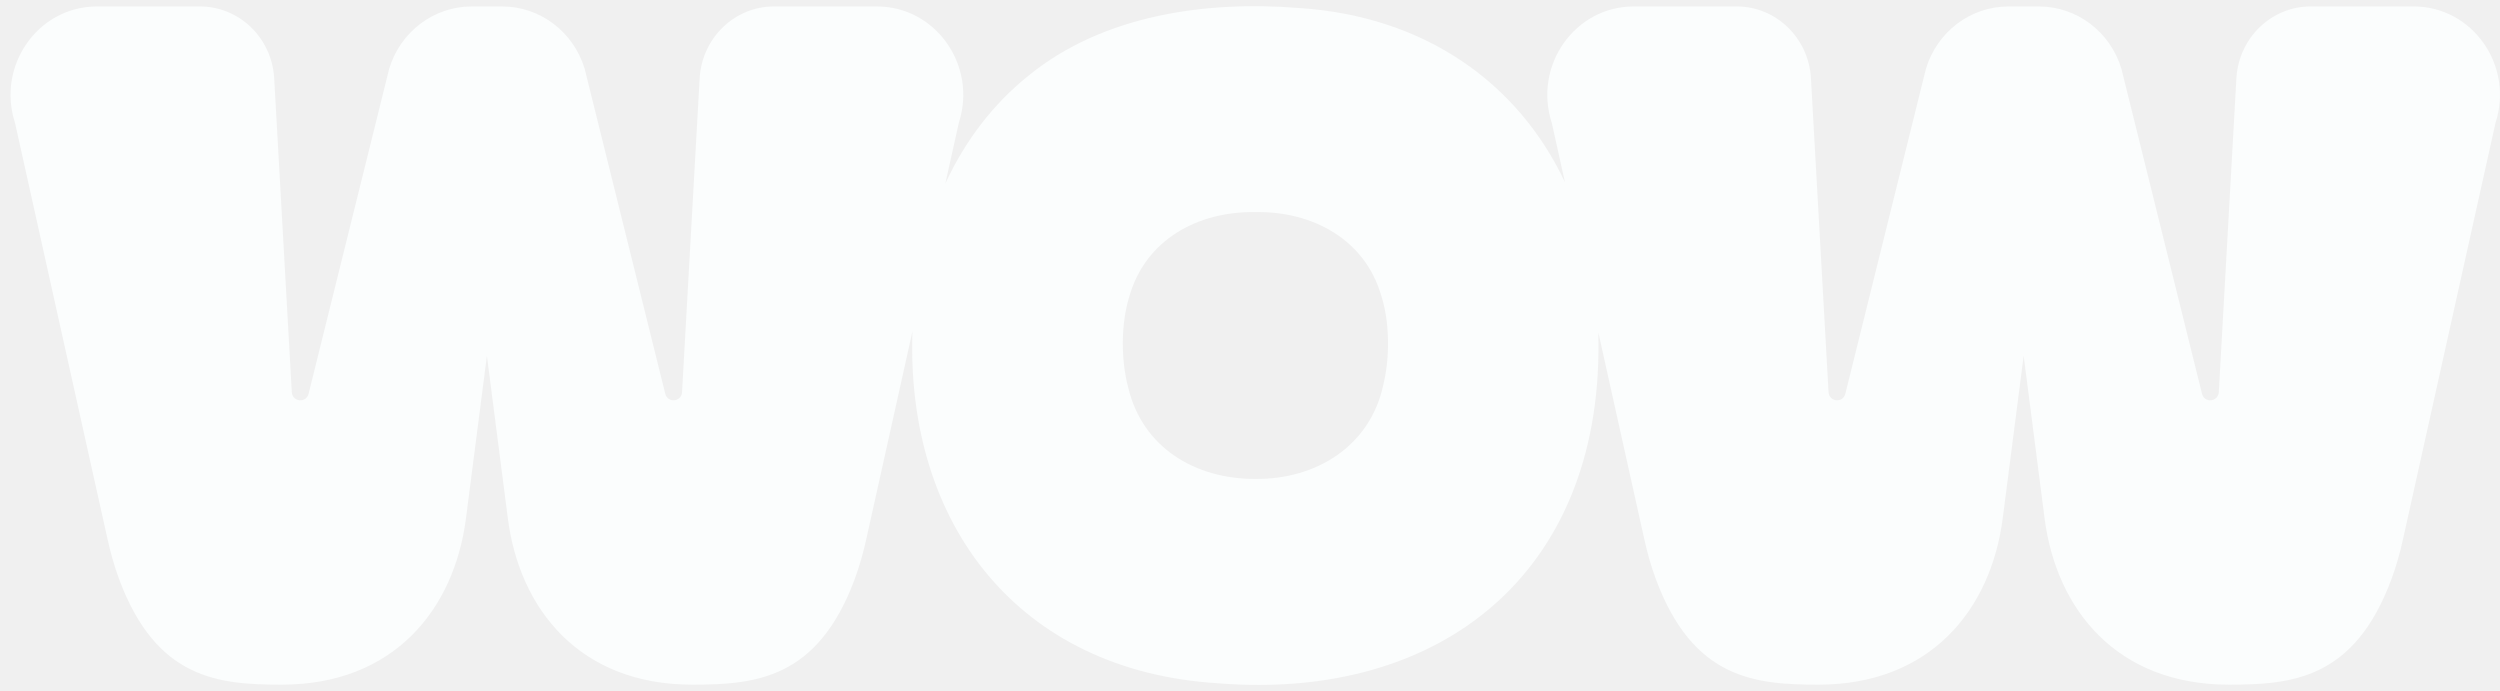
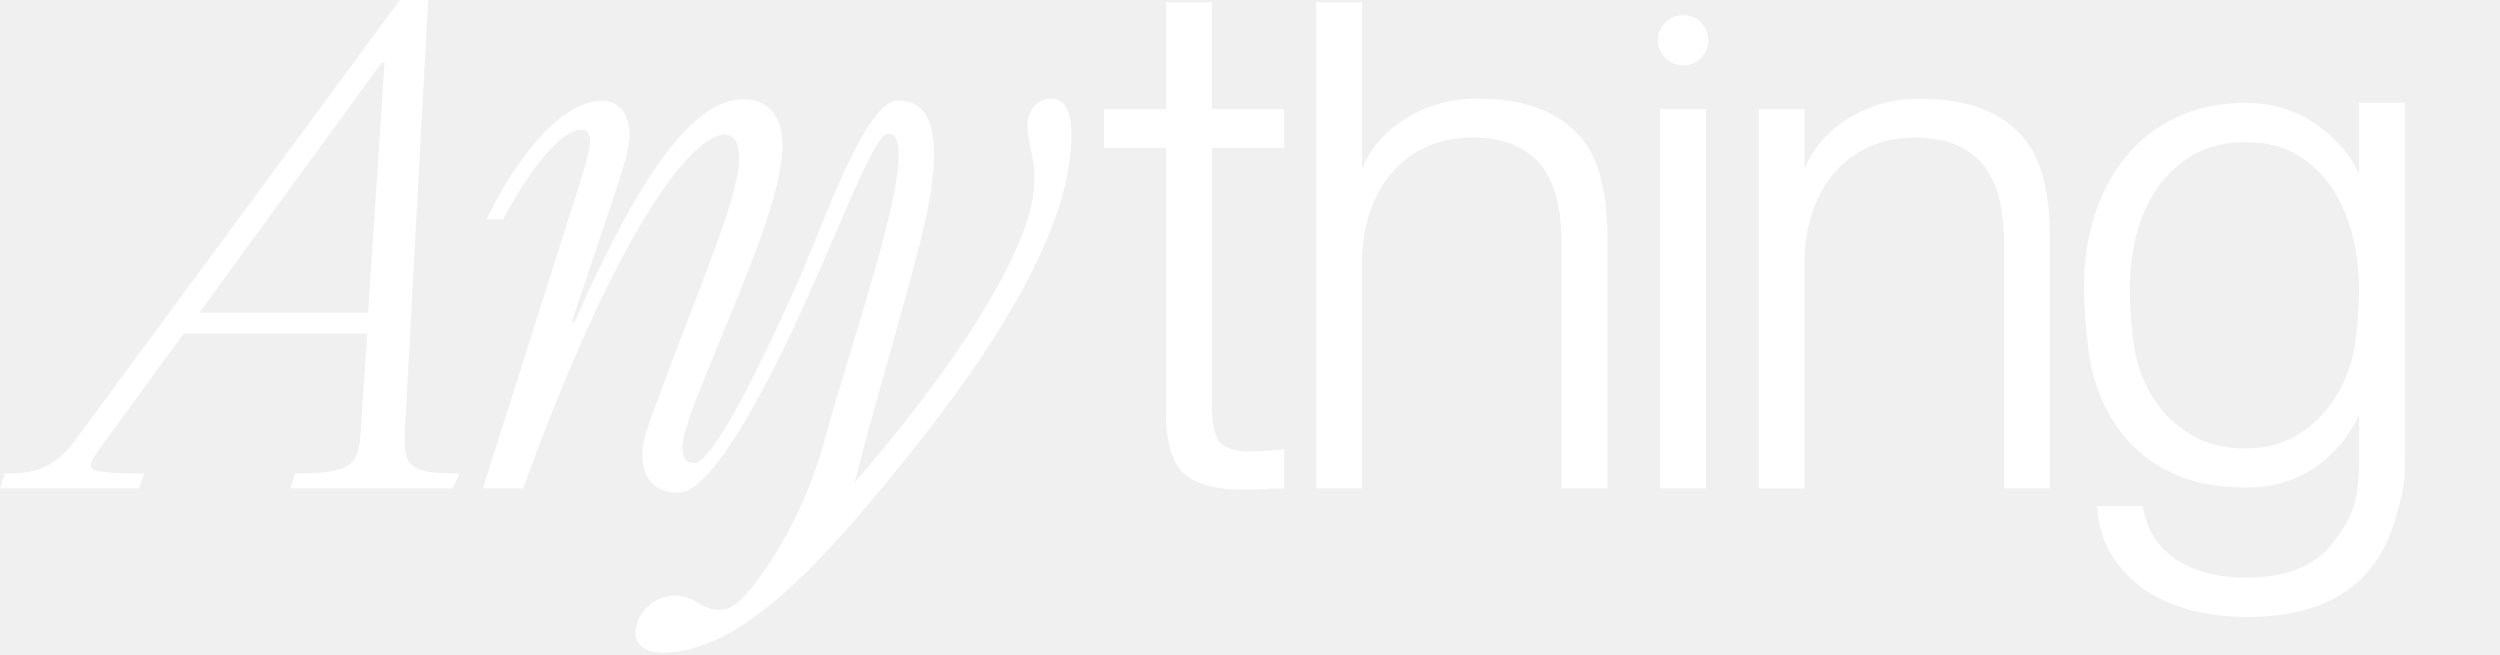
- <svg xmlns="http://www.w3.org/2000/svg" fill="none" viewBox="0 0 221 61" class="w-20 h-5 lg:w-32 lg:h-8" role="img" aria-label="World of Women Logo" style="fill: none !important;">
-   <path fill="#fbfdfd" d="M90.957 6.66c6.537-5.314 15.58-6.615 23.861-5.953 11.196.722 19.412 6.67 23.523 15.4l-1.167-5.253C135.536 5.793 139.217.57 144.422.57h9.097c3.454 0 6.323 2.737 6.564 6.27l1.56 27.816c.048.884 1.276 1.005 1.487.146l7.122-28.721c.99-3.278 3.949-5.51 7.293-5.51h2.695c3.349 0 6.303 2.232 7.293 5.51l7.122 28.721c.216.86 1.437.736 1.488-.146l1.559-27.817c.246-3.53 3.111-6.27 6.565-6.27h9.092c5.21.001 8.884 5.221 7.247 10.285l-8.16 36.722a27.078 27.078 0 0 1-1.052 3.65c-3.279 8.79-8.73 9.298-14.363 9.298-9.905 0-15.253-6.636-16.291-14.712l-1.848-14.36-1.85 14.36c-1.042 8.081-6.391 14.712-16.291 14.712-5.635 0-11.081-.508-14.362-9.299-.445-1.188-.777-2.411-1.053-3.65l-4.041-18.178c.004.268.007.537.006.807l.003-.003v.05c.193 20.524-14.053 31.716-33.611 30.152-17.735-1.087-27.617-14.154-27.033-31.108l-4.062 18.28a27.17 27.17 0 0 1-1.053 3.65c-3.278 8.791-8.73 9.299-14.362 9.299-9.905 0-15.254-6.636-16.291-14.712l-1.849-14.36-1.85 14.36c-1.042 8.081-6.39 14.712-16.29 14.712-5.635 0-11.082-.508-14.363-9.299-.444-1.188-.776-2.411-1.053-3.65l-8.162-36.72C-.312 5.793 3.368.57 8.573.57h9.097c3.454 0 6.323 2.737 6.564 6.27l1.56 27.816c.05.884 1.276 1.005 1.487.146l7.122-28.721c.99-3.278 3.95-5.51 7.293-5.51h2.696c3.348 0 6.303 2.232 7.293 5.51l7.122 28.721c.216.86 1.44.736 1.487-.146l1.56-27.817C62.1 3.31 64.964.57 68.418.57h9.095c5.21.001 8.884 5.221 7.247 10.285l-1.195 5.375c1.707-3.7 4.175-7.008 7.392-9.57Zm20.022 12.089c-5.072-.089-9.76 2.436-11.17 7.54-.725 2.385-.72 5.519-.08 7.95 1.259 5.347 5.957 8.114 11.225 8.098h.05c5.391.043 10.142-2.928 11.287-8.351.59-2.426.561-5.504-.185-7.84-1.445-5.007-6.108-7.486-11.127-7.397Z" style="fill: rgb(251, 253, 253) !important;" />
+ <svg xmlns="http://www.w3.org/2000/svg" width="1165" height="305" viewBox="0 0 1165 305" fill="none">
+   <g clip-path="url(#clip0_984_7531)">
+     <path d="M188.128 200.35L198.938 0.557H186.595L35.96 204.813C25.459 219.52 15.582 221.182 2.623 221.182L0.764 227.006H64.355L66.505 221.182C35.335 221.182 38.718 218.955 48.903 204.813L85.332 154.867H171.759L168.667 200.376C167.751 217.31 164.033 221.182 138.105 221.182L135.938 227.006H210.63L213.405 221.182C190.569 221.182 187.16 217.858 188.103 200.376L188.12 200.359L188.128 200.35ZM172.076 146.258H91.825L177.627 28.584H179.794L172.068 146.241V146.258H172.076Z" fill="white" stroke="white" stroke-width="1.114" stroke-miterlimit="10" />
+     <path d="M489.725 46.511C483.858 46.511 480.277 51.513 479.541 56.207C478.059 65.578 484.706 74.255 481.931 91.626C476.98 122.702 443.18 174.173 397.122 226.98C411.084 172.16 428.704 117.691 433.184 89.613C437.723 59.205 431.779 47.385 418.502 47.385C402.133 47.385 380.685 115.935 366.663 143.996C366.663 143.996 334.747 216.282 323.664 216.282C318.713 216.282 317.488 212.941 317.488 207.93C317.488 203.587 320.263 196.238 321.805 191.227C338.174 148.099 364.102 94.967 364.102 67.565C364.102 54.871 357.926 46.837 346.5 46.837C326.122 46.837 302.053 73.236 268.107 150.78H265.64L286.018 89.956C289.709 78.589 292.802 69.578 292.802 62.554C292.802 54.537 288.793 47.513 280.758 47.513C261.323 47.513 240.32 75.249 227.669 101.648H234.144C244.646 81.604 260.389 59.873 270.865 59.873C273.64 59.873 275.499 61.201 275.499 66.229C275.499 70.238 272.099 81.27 269.323 89.956L225.793 226.989H243.395C288.759 102.333 323.038 62.22 337.548 62.22C342.791 62.22 344.958 66.229 344.958 74.581C344.958 92.628 322.721 142.754 305.436 190.884C302.661 198.242 299.885 205.592 299.885 211.613C299.885 221.644 304.211 229.001 316.254 229.001C337.232 229.001 378.021 133.306 378.021 133.306C390.809 105.434 406.784 62.76 413.217 61.886C433.201 59.128 399.075 152.63 384.899 204.829C378.509 228.393 368.085 250.75 353.618 270.408C347.262 279.05 341.634 284.824 335.45 284.824C326.182 284.824 324.169 278.134 314.293 278.134C305.958 278.134 298.104 284.824 296.776 293.175C295.877 298.845 299.457 303.539 308.699 303.539C344.812 303.539 381.816 263.093 423.385 211.288C463.763 161.162 491.644 114.025 497.34 78.255C500.843 56.199 497.768 46.494 489.734 46.494L489.725 46.511Z" fill="white" stroke="white" stroke-width="1.114" stroke-miterlimit="10" />
+     <path d="M597.883 51.377V68.414H564.152V189.095C564.152 195.742 565.051 200.924 566.893 204.684C568.709 208.436 573.265 210.509 580.538 210.946C586.328 210.946 592.093 210.629 597.883 209.986V227.023C594.894 227.023 591.879 227.118 588.889 227.332C585.9 227.546 582.885 227.649 579.895 227.649C566.404 227.649 556.974 225.028 551.637 219.785C546.275 214.543 543.723 204.847 543.937 190.705V68.414H515.036V51.377H543.937V1.585H564.177V51.377H597.909H597.892H597.883Z" fill="white" stroke="white" stroke-width="1.114" stroke-miterlimit="10" />
+     <path d="M634.174 1.585V79.952H634.817C638.671 69.879 645.515 61.801 655.366 55.702C665.225 49.604 676.035 46.546 687.804 46.546C699.573 46.546 709.055 48.053 716.884 51.043C724.704 54.032 730.966 58.281 735.677 63.737C740.388 69.193 743.712 75.9 745.63 83.823C747.566 91.746 748.525 100.646 748.525 110.48V226.989H728.285V113.683C728.285 106.625 727.642 100.029 726.349 93.931C725.056 87.832 722.811 82.53 719.599 78.033C716.396 73.536 712.053 69.998 706.597 67.429C701.14 64.868 694.339 63.574 686.202 63.574C678.065 63.574 670.835 65.022 664.514 67.917C658.201 70.812 652.839 74.778 648.462 79.806C644.059 84.834 640.641 90.838 638.175 97.794C635.708 104.758 634.363 112.304 634.166 120.441V226.998H613.925V1.585H634.166H634.174Z" fill="white" stroke="white" stroke-width="1.114" stroke-miterlimit="10" />
+     <path d="M794.438 51.377V227.006H774.197V51.377H794.438ZM795.491 18.776C795.491 12.617 790.489 7.606 784.33 7.606C778.172 7.606 773.161 12.617 773.161 18.776C773.161 24.934 778.163 29.945 784.33 29.945C790.498 29.945 795.491 24.934 795.491 18.776Z" fill="white" stroke="white" stroke-width="1.114" stroke-miterlimit="10" />
+     <path d="M840.365 51.377V79.969H841.007C844.862 69.896 851.706 61.818 861.556 55.72C871.415 49.621 882.225 46.563 893.994 46.563C905.763 46.563 915.254 48.071 923.074 51.06C930.895 54.049 937.148 58.298 941.867 63.754C946.578 69.21 949.902 75.917 951.821 83.841C953.756 91.764 954.707 100.663 954.707 110.497V227.006H934.475V113.7C934.475 106.642 933.824 100.047 932.539 93.948C931.246 87.849 929.002 82.547 925.79 78.05C922.586 73.553 918.243 70.016 912.787 67.454C907.331 64.893 900.53 63.6 892.392 63.6C884.255 63.6 877.026 65.047 870.704 67.943C864.391 70.838 859.038 74.804 854.652 79.832C850.25 84.86 846.832 90.864 844.365 97.828C841.898 104.792 840.553 112.338 840.356 120.476V227.032H820.116V51.377H840.356H840.365Z" fill="white" stroke="white" stroke-width="1.114" stroke-miterlimit="10" />
+     <path d="M1116.1 240.308C1113.42 250.253 1109.2 258.673 1103.41 265.577C1097.62 272.481 1090.07 277.783 1080.77 281.458C1071.46 285.124 1060.05 286.965 1046.56 286.965C1038.21 286.965 1030.08 285.997 1022.16 284.044C1014.24 282.092 1007.13 279.076 1000.81 274.974C994.494 270.871 989.252 265.62 985.072 259.256C980.883 252.883 978.476 245.268 977.834 236.411H998.074C999.145 242.664 1001.22 247.906 1004.33 252.129C1007.44 256.352 1011.17 259.744 1015.57 262.322C1019.95 264.909 1024.84 266.802 1030.18 267.984C1035.53 269.166 1040.99 269.757 1046.56 269.757C1065.39 269.757 1079 264.352 1087.35 253.559C1095.71 242.75 1099.89 235.28 1099.89 214.989V192.307H1099.24C1094.53 202.68 1087.63 210.988 1078.53 217.258C1069.43 223.528 1058.79 226.646 1046.58 226.646C1033.3 226.646 1021.96 224.436 1012.54 219.999C1003.12 215.58 995.35 209.464 989.252 201.695C983.153 193.926 978.716 184.786 975.915 174.319C973.14 163.843 971.735 144.588 971.735 132.707C971.735 120.827 973.397 110.419 976.72 100.141C980.044 89.888 984.849 80.911 991.17 73.253C997.483 65.579 1005.3 59.548 1014.61 55.111C1023.92 50.691 1034.58 48.464 1046.56 48.464C1052.77 48.464 1058.61 49.33 1064.06 51.051C1069.52 52.79 1074.51 55.214 1079 58.349C1083.5 61.484 1087.51 65.099 1091.05 69.202C1094.59 73.305 1097.31 77.622 1099.24 82.162H1099.89V48.473H1120.13V214.98C1120.13 227.289 1118.78 230.338 1116.12 240.274L1116.1 240.317V240.308ZM1069.7 203.845C1076.32 200.059 1081.9 195.108 1086.39 188.932C1090.89 182.782 1094.26 175.698 1096.5 167.706C1098.75 159.715 1099.87 143.431 1099.87 135.011C1099.87 126.591 1098.91 118.6 1096.97 110.394C1095.04 102.188 1091.94 94.736 1087.67 88.046C1083.39 81.356 1077.87 75.951 1071.12 71.849C1064.38 67.746 1056.18 65.698 1046.55 65.698C1036.91 65.698 1028.67 67.694 1021.81 71.694C1014.95 75.694 1009.28 80.928 1004.78 87.412C1000.28 93.896 997.012 101.297 994.982 109.606C992.943 117.932 991.933 126.411 991.933 135.028C991.933 143.645 993.003 159.732 995.136 167.723C997.269 175.715 1000.59 182.79 1005.09 188.949C1009.59 195.099 1015.26 200.076 1022.12 203.862C1028.96 207.648 1037.1 209.524 1046.52 209.524C1055.3 209.524 1063.01 207.631 1069.66 203.862L1069.7 203.845Z" fill="white" stroke="white" stroke-width="1.114" stroke-miterlimit="10" />
+   </g>
+   <defs>
+     <clipPath id="clip0_984_7531">
+       <rect width="1165" height="304.114" fill="white" />
+     </clipPath>
+   </defs>
</svg>
